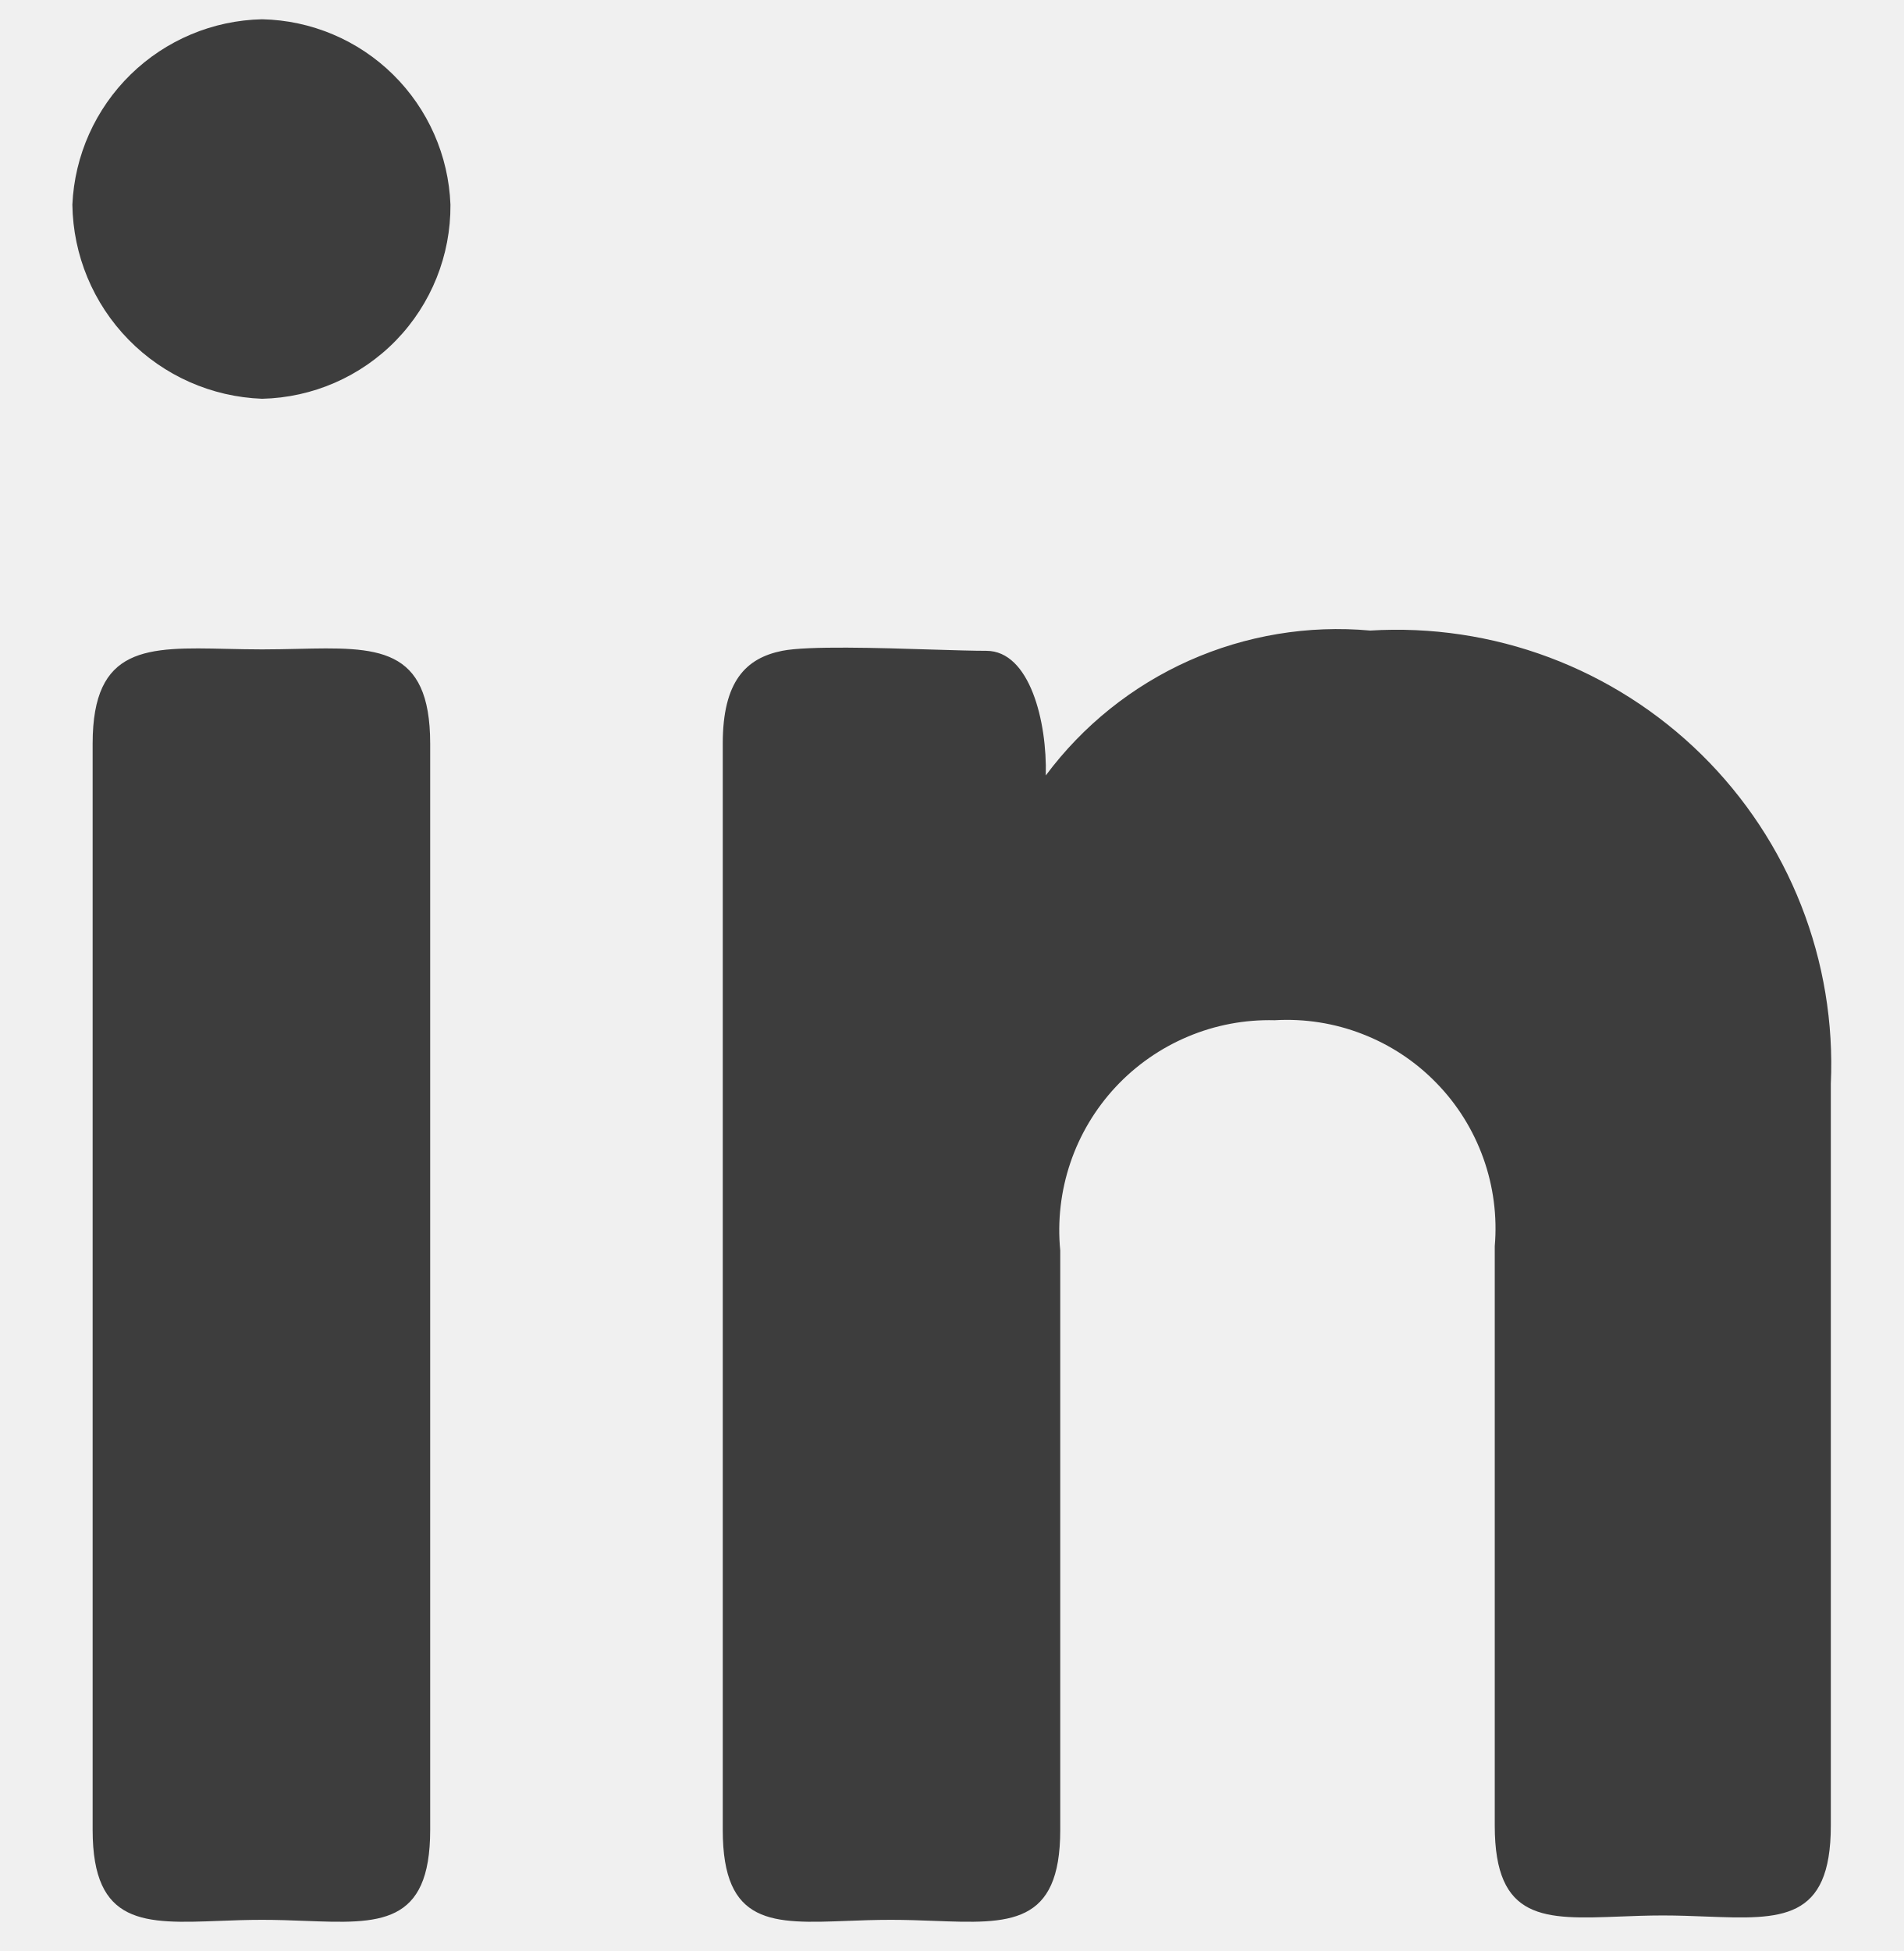
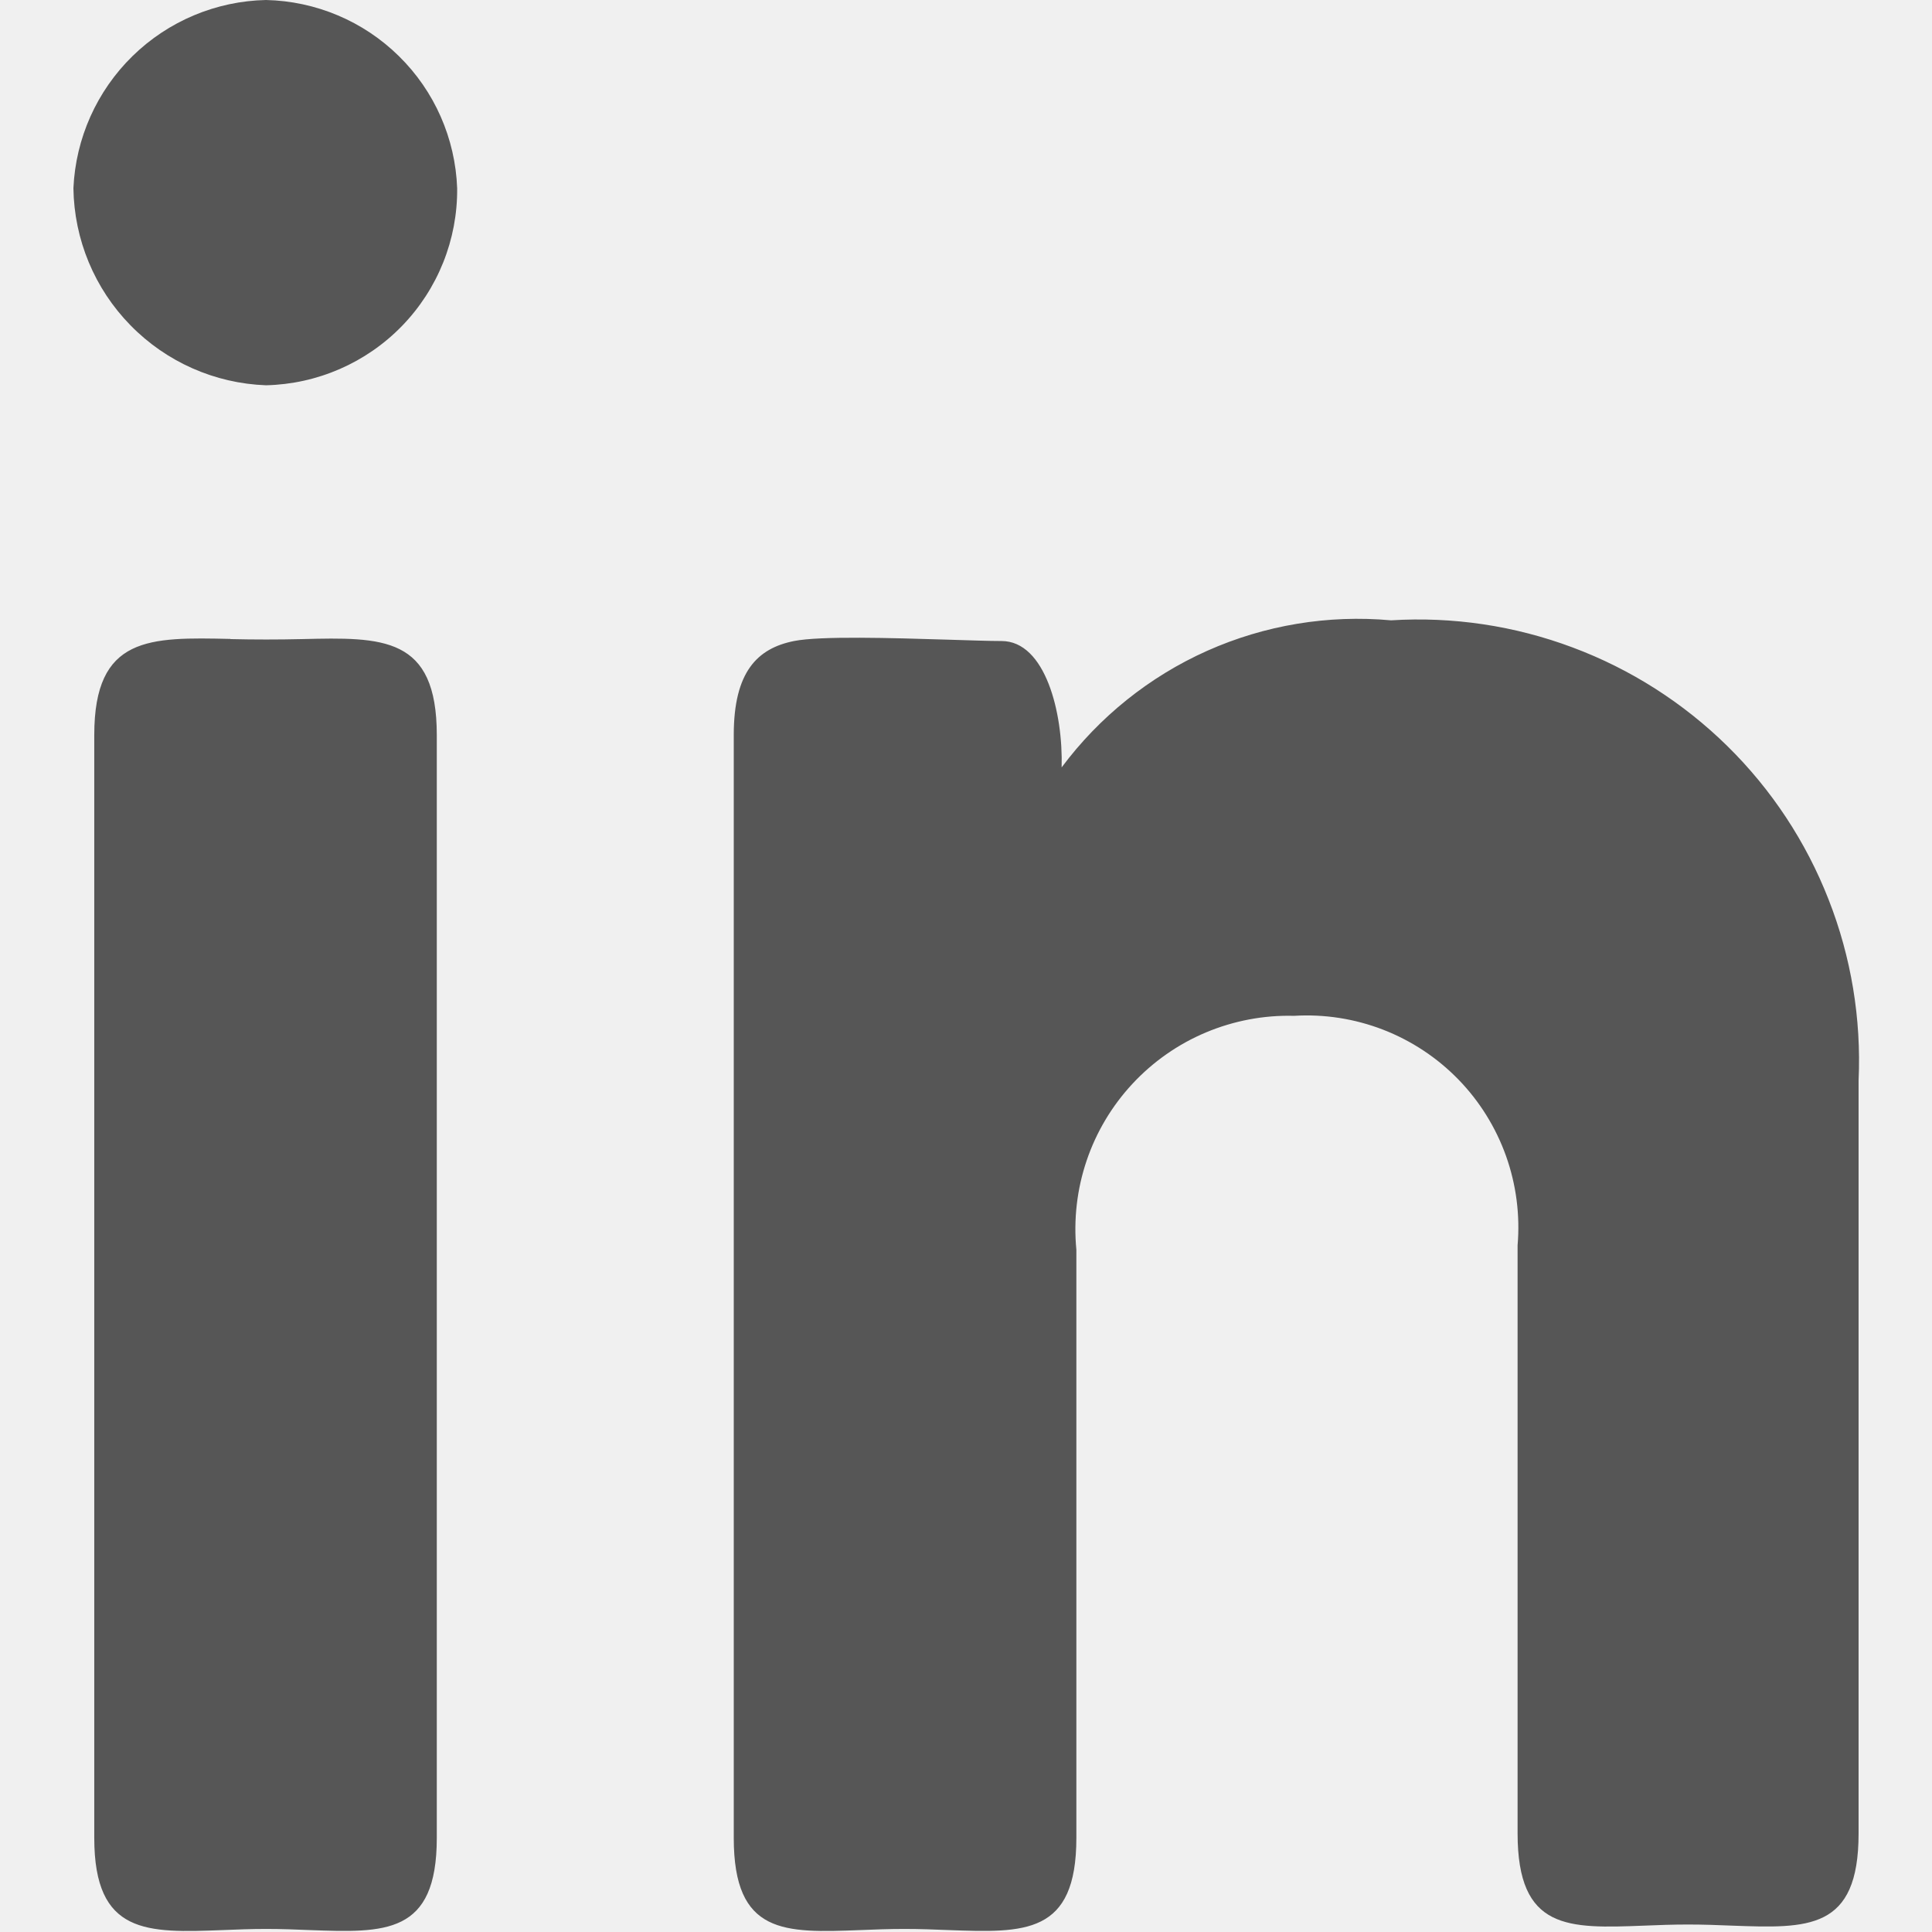
- <svg xmlns="http://www.w3.org/2000/svg" width="40" height="41" viewBox="0 0 40 41" fill="none">
-   <g clip-path="url(#clip0_48_238)">
-     <path fill-rule="evenodd" clip-rule="evenodd" d="M8.324 7.152C9.064 6.389 9.475 5.365 9.467 4.301C9.428 3.27 8.997 2.292 8.261 1.567C7.526 0.843 6.541 0.427 5.509 0.405C4.474 0.427 3.486 0.842 2.746 1.565C2.005 2.289 1.567 3.267 1.521 4.301C1.536 5.363 1.958 6.378 2.701 7.137C3.443 7.896 4.448 8.341 5.509 8.38C6.572 8.356 7.583 7.915 8.324 7.152ZM4.768 13.636C3.092 13.598 1.947 13.572 1.947 15.626V38.457C1.947 40.468 3.039 40.427 4.613 40.367C4.897 40.356 5.197 40.345 5.509 40.345C5.822 40.345 6.122 40.356 6.406 40.367C7.971 40.427 9.041 40.468 9.041 38.457V15.626C9.041 13.572 7.919 13.598 6.25 13.636C6.014 13.641 5.766 13.647 5.509 13.647C5.253 13.647 5.005 13.641 4.768 13.636ZM16.438 13.677C15.677 13.83 15.19 14.317 15.19 15.626V38.457C15.19 40.467 16.236 40.427 17.812 40.367C18.099 40.356 18.403 40.345 18.721 40.345C19.039 40.345 19.343 40.356 19.631 40.367C21.214 40.427 22.283 40.467 22.283 38.457V26.28C22.222 25.658 22.295 25.03 22.495 24.438C22.695 23.846 23.019 23.303 23.445 22.845C23.871 22.388 24.39 22.026 24.966 21.784C25.542 21.541 26.163 21.424 26.788 21.44C27.416 21.403 28.045 21.501 28.631 21.729C29.218 21.956 29.749 22.306 30.187 22.757C30.627 23.207 30.963 23.747 31.175 24.339C31.387 24.932 31.469 25.562 31.415 26.189V38.366C31.415 40.375 32.462 40.336 34.038 40.276C34.324 40.265 34.628 40.253 34.947 40.253C35.265 40.253 35.569 40.265 35.856 40.276C37.432 40.336 38.478 40.375 38.478 38.366V22.78C38.536 21.5 38.324 20.222 37.856 19.03C37.388 17.837 36.674 16.757 35.761 15.858C34.848 14.96 33.756 14.263 32.557 13.814C31.357 13.365 30.076 13.173 28.797 13.251C27.495 13.133 26.185 13.351 24.991 13.883C23.797 14.416 22.76 15.247 21.979 16.296C22.009 15.169 21.644 13.677 20.73 13.677C20.468 13.677 20.066 13.665 19.608 13.651C18.468 13.615 16.981 13.569 16.438 13.677Z" fill="#3D3D3D" />
+ <svg xmlns="http://www.w3.org/2000/svg" width="24" height="24" viewBox="0 0 24 24" fill="none">
+   <g clip-path="url(#clip0_245_1601)">
+     <path fill-rule="evenodd" clip-rule="evenodd" d="M4.994 4.049C5.439 3.59 5.685 2.976 5.679 2.338C5.656 1.719 5.398 1.132 4.956 0.698C4.515 0.263 3.924 0.014 3.305 0C2.684 0.013 2.091 0.262 1.647 0.696C1.202 1.131 0.94 1.718 0.912 2.338C0.921 2.975 1.174 3.585 1.62 4.04C2.065 4.496 2.668 4.763 3.305 4.786C3.943 4.771 4.549 4.507 4.994 4.049ZM2.863 7.937C1.857 7.915 1.171 7.899 1.171 9.13V22.831C1.171 24.036 1.826 24.012 2.769 23.976C2.94 23.969 3.12 23.962 3.307 23.962C3.495 23.962 3.675 23.969 3.845 23.976C4.785 24.01 5.426 24.036 5.426 22.831V9.132C5.426 7.901 4.754 7.915 3.753 7.939C3.456 7.946 3.159 7.946 2.863 7.939V7.937ZM9.864 7.963C9.408 8.054 9.115 8.345 9.115 9.13V22.831C9.115 24.036 9.744 24.012 10.689 23.976C10.86 23.969 11.043 23.962 11.234 23.962C11.426 23.962 11.607 23.969 11.781 23.976C12.73 24.01 13.371 24.036 13.371 22.831V15.525C13.335 15.151 13.378 14.774 13.498 14.419C13.618 14.063 13.813 13.737 14.068 13.463C14.324 13.188 14.635 12.97 14.981 12.825C15.327 12.68 15.7 12.609 16.075 12.619C16.452 12.596 16.829 12.655 17.181 12.791C17.534 12.928 17.852 13.138 18.116 13.409C18.379 13.679 18.581 14.004 18.708 14.359C18.835 14.715 18.884 15.094 18.852 15.47V22.774C18.852 23.981 19.479 23.957 20.424 23.921C20.595 23.914 20.779 23.907 20.969 23.907C21.161 23.907 21.343 23.914 21.516 23.921C22.461 23.955 23.088 23.981 23.088 22.776V13.423C23.123 12.655 22.996 11.888 22.715 11.173C22.435 10.457 22.007 9.808 21.459 9.269C20.911 8.73 20.256 8.312 19.536 8.043C18.816 7.773 18.047 7.658 17.28 7.706C16.498 7.635 15.712 7.765 14.995 8.085C14.279 8.405 13.657 8.904 13.188 9.533C13.207 8.858 12.987 7.963 12.441 7.963C12.283 7.963 12.041 7.954 11.767 7.946C11.081 7.925 10.19 7.898 9.864 7.963Z" fill="#565656" />
  </g>
  <defs>
-     <clipPath id="clip0_48_238">
-       <rect width="40" height="40" fill="white" transform="translate(0 0.404541)" />
+     <clipPath id="clip0_245_1601">
+       <rect width="24" height="24" fill="white" />
    </clipPath>
  </defs>
</svg>
